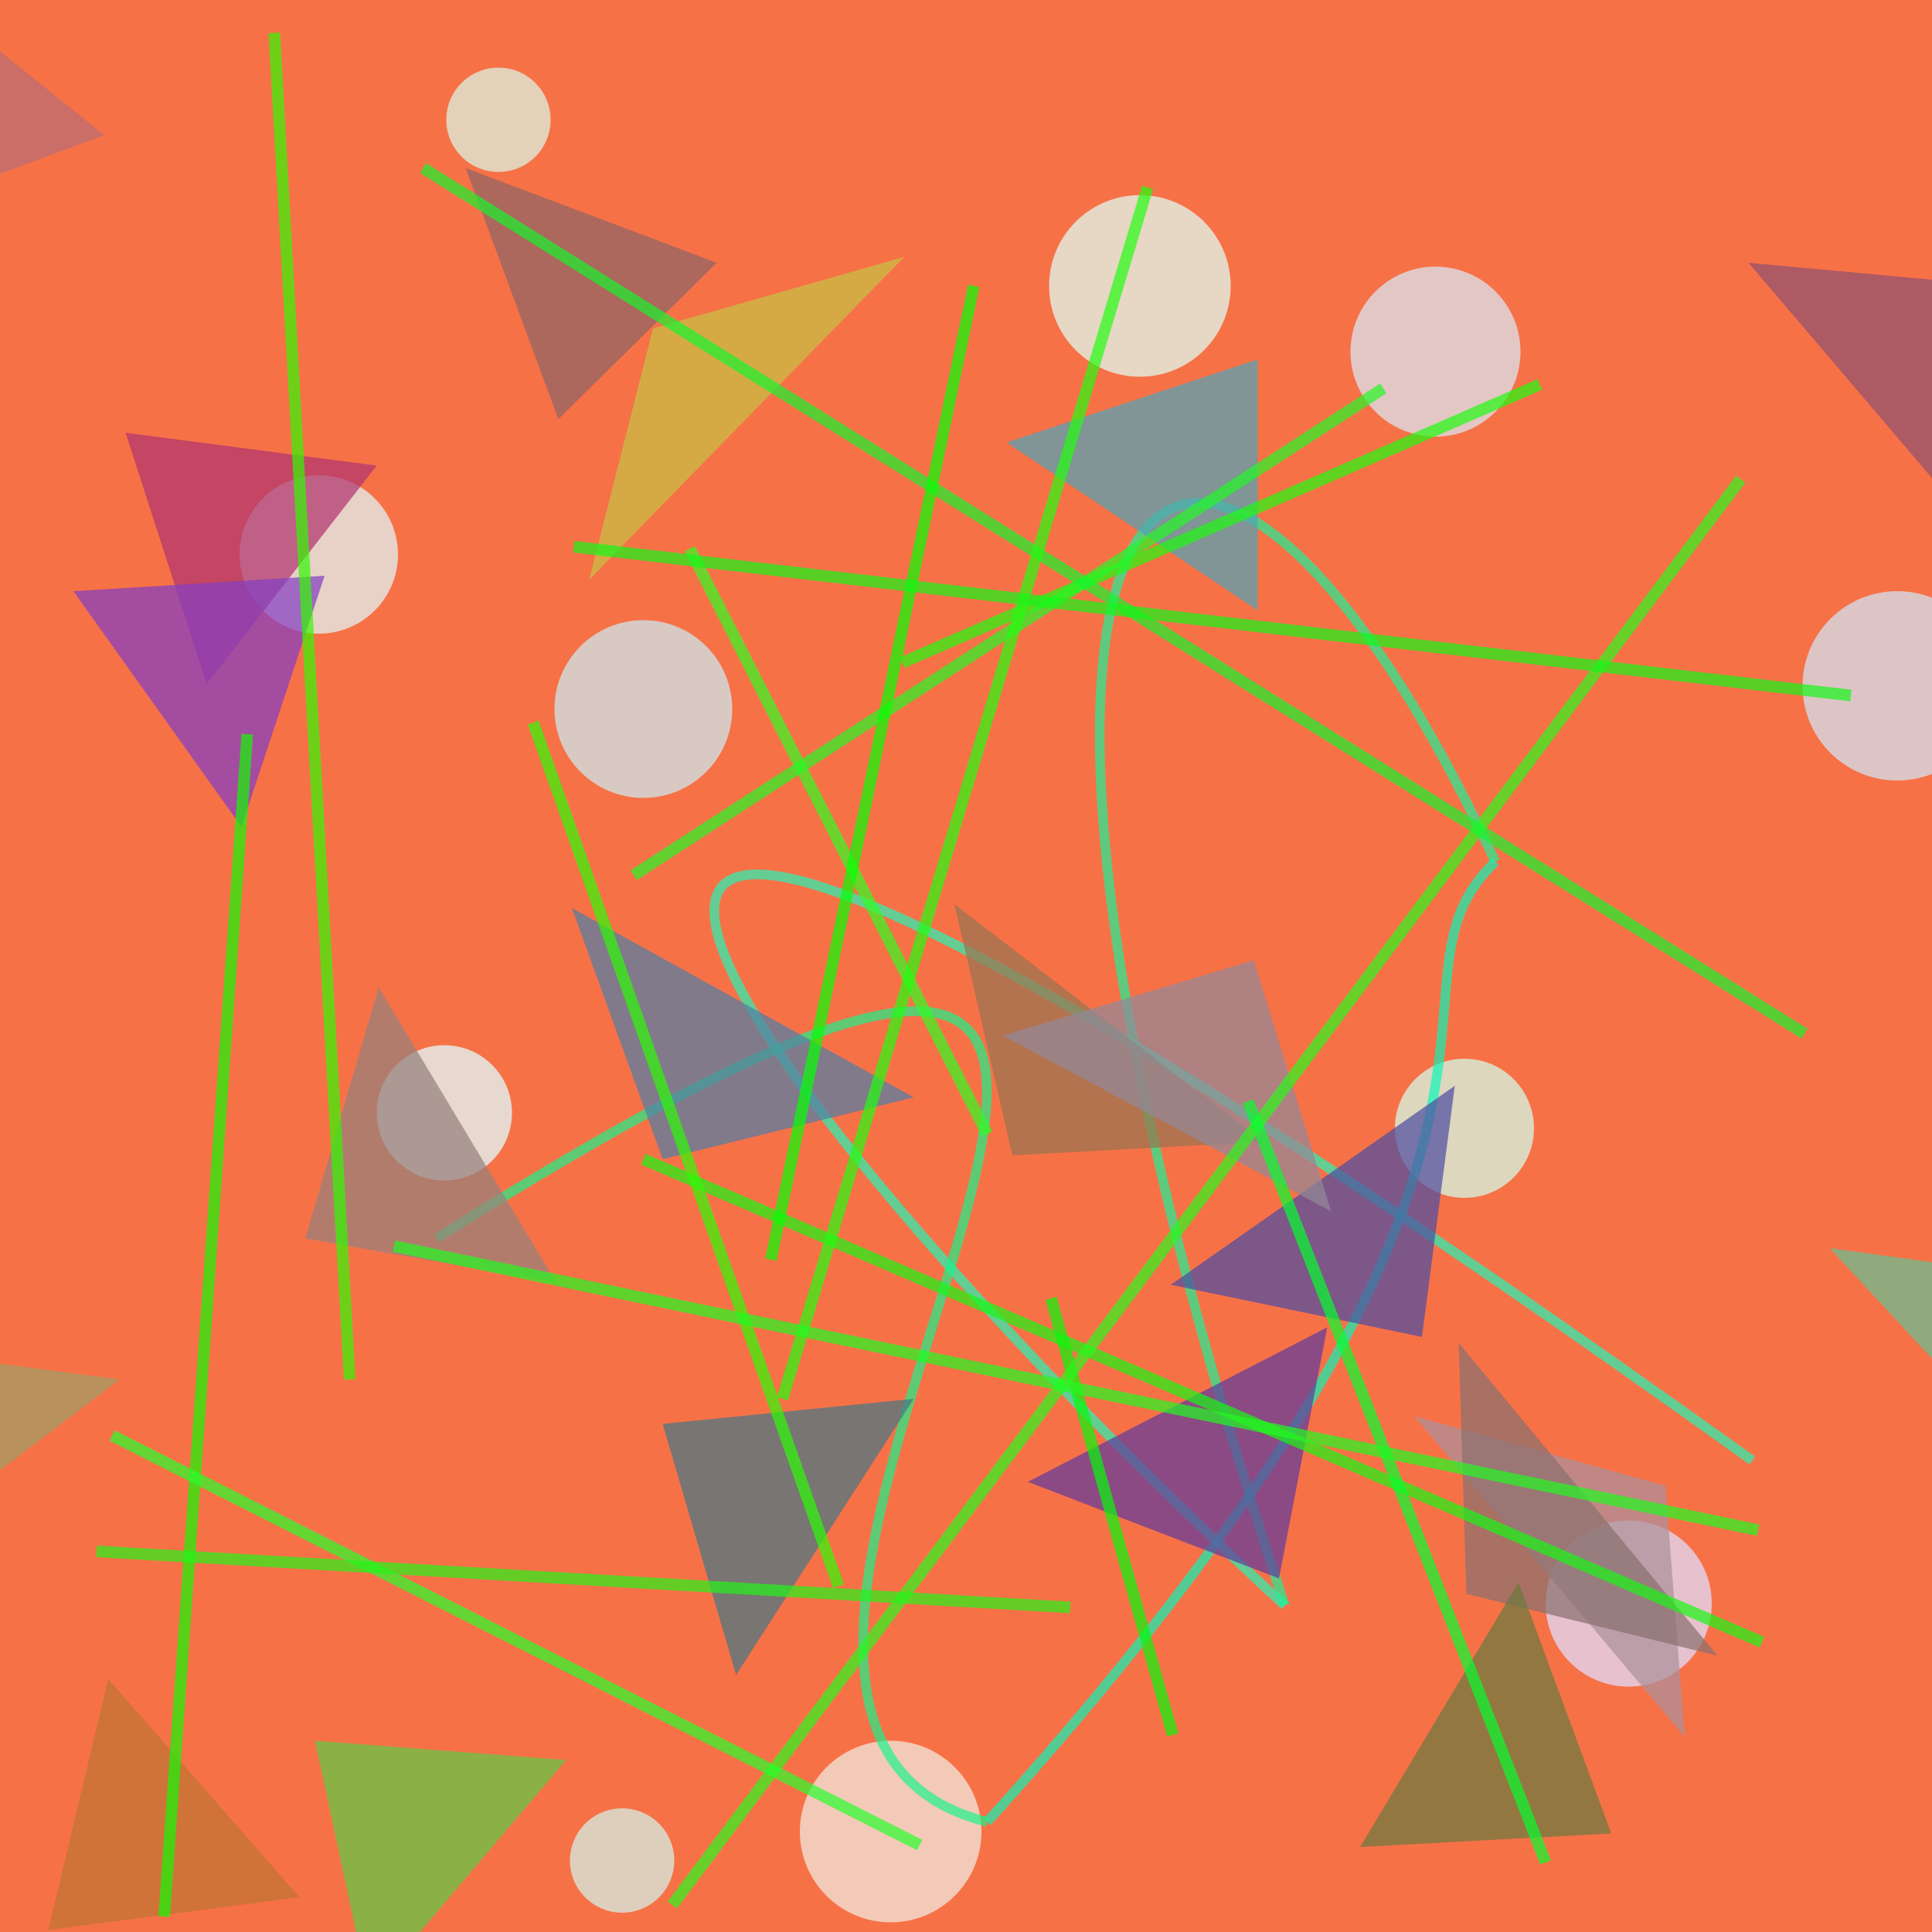
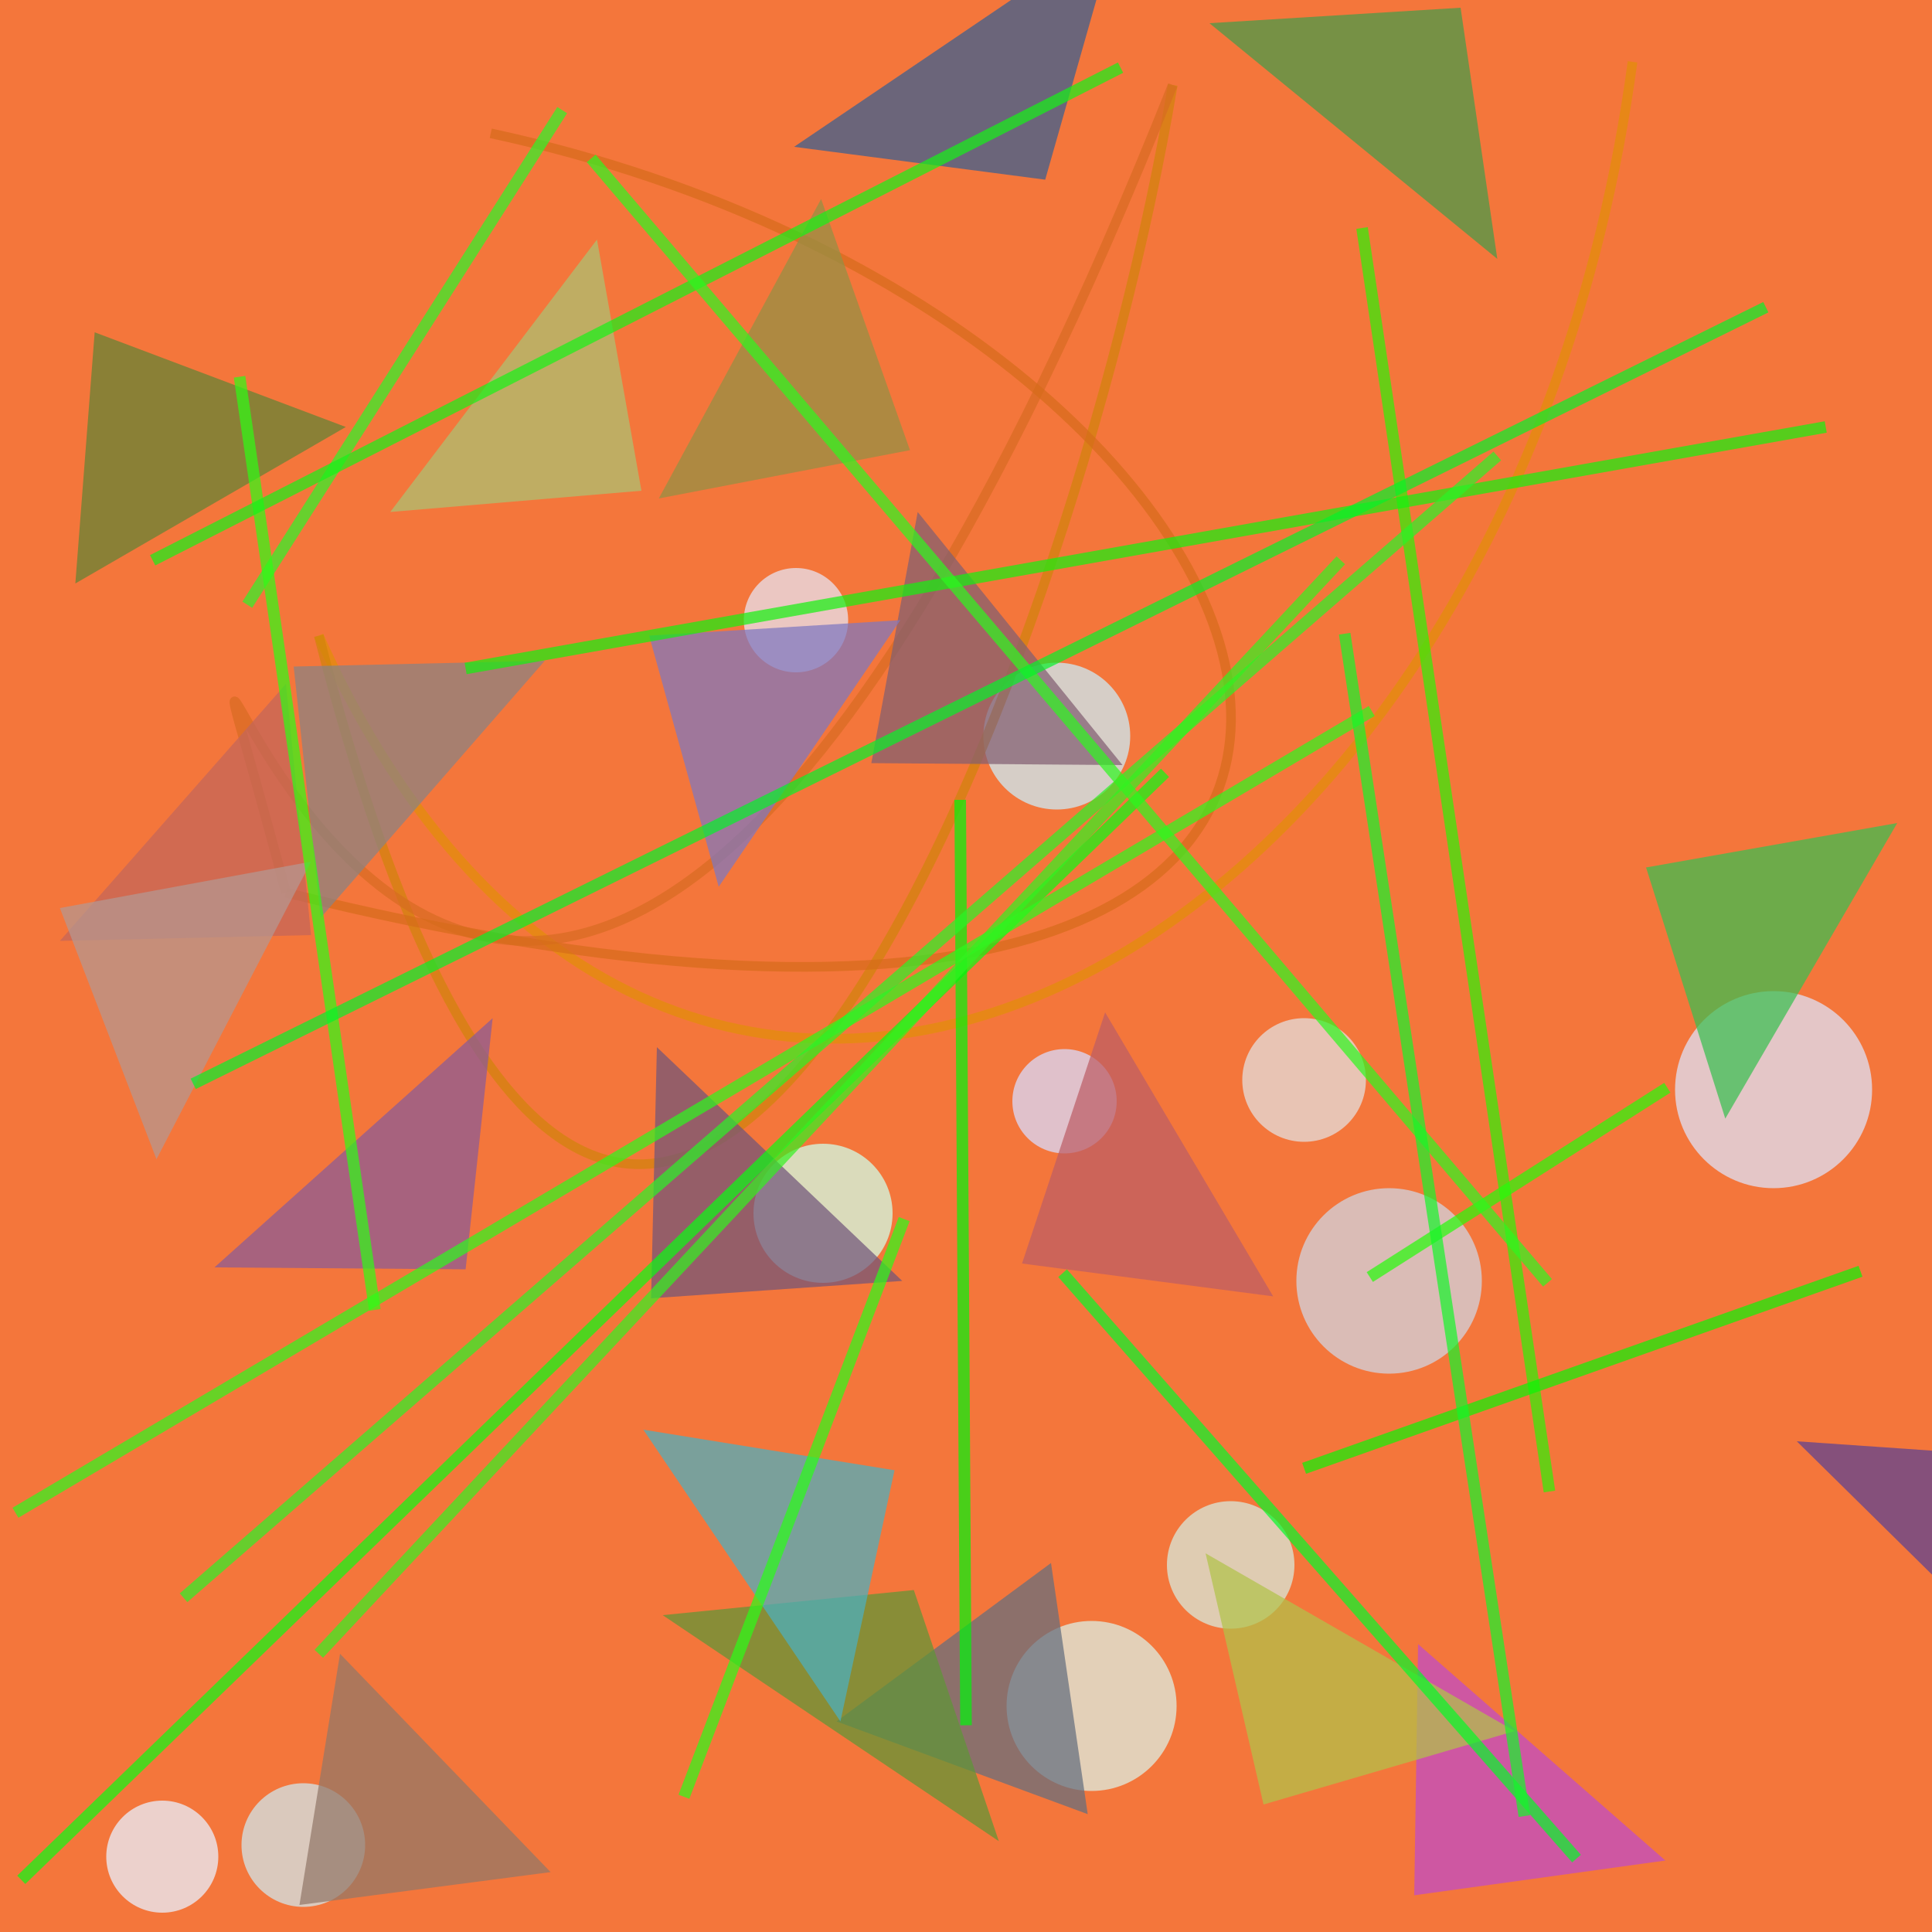
<svg xmlns="http://www.w3.org/2000/svg" xmlns:xlink="http://www.w3.org/1999/xlink" width="500pt" height="500pt" viewBox="0 0 500 500" version="1.1">
  <defs>
    <clipPath id="clip1">
      <rect x="0" y="0" width="500" height="500" />
    </clipPath>
    <g id="surface63" clip-path="url(#clip1)">
-       <rect x="0" y="0" width="500" height="500" style="fill:rgb(97%,44.2%,27.9%);fill-opacity:1;stroke:none;" />
-       <path style=" stroke:none;fill-rule:nonzero;fill:rgb(84.7%,89.8%,84.5%);fill-opacity:0.808;" d="M 174.5 481.5 C 174.5 488.957 168.457 495 161 495 C 153.543 495 147.5 488.957 147.5 481.5 C 147.5 474.043 153.543 468 161 468 C 168.457 468 174.5 474.043 174.5 481.5 C 174.5 488.957 168.457 495 161 495 C 153.543 495 147.5 488.957 147.5 481.5 C 147.5 474.043 153.543 468 161 468 C 168.457 468 174.5 474.043 174.5 481.5 " />
-       <path style=" stroke:none;fill-rule:nonzero;fill:rgb(89.1%,93.8%,88.6%);fill-opacity:0.808;" d="M 318.5 74 C 318.5 86.98 307.98 97.5 295 97.5 C 282.02 97.5 271.5 86.98 271.5 74 C 271.5 61.02 282.02 50.5 295 50.5 C 307.98 50.5 318.5 61.02 318.5 74 C 318.5 86.98 307.98 97.5 295 97.5 C 282.02 97.5 271.5 86.98 271.5 74 C 271.5 61.02 282.02 50.5 295 50.5 C 307.98 50.5 318.5 61.02 318.5 74 " />
-       <path style=" stroke:none;fill-rule:nonzero;fill:rgb(84.5%,93.2%,85%);fill-opacity:0.808;" d="M 397 292 C 397 301.941 388.941 310 379 310 C 369.059 310 361 301.941 361 292 C 361 282.059 369.059 274 379 274 C 388.941 274 397 282.059 397 292 C 397 301.941 388.941 310 379 310 C 369.059 310 361 301.941 361 292 C 361 282.059 369.059 274 379 274 C 388.941 274 397 282.059 397 292 " />
-       <path style=" stroke:none;fill-rule:nonzero;fill:rgb(89.8%,90.6%,89.1%);fill-opacity:0.808;" d="M 103 143.5 C 103 154.82 93.82 164 82.5 164 C 71.18 164 62 154.82 62 143.5 C 62 132.18 71.18 123 82.5 123 C 93.82 123 103 132.18 103 143.5 C 103 154.82 93.82 164 82.5 164 C 71.18 164 62 154.82 62 143.5 C 62 132.18 71.18 123 82.5 123 C 93.82 123 103 132.18 103 143.5 " />
-       <path style=" stroke:none;fill-rule:nonzero;fill:rgb(81.8%,87.5%,87.2%);fill-opacity:0.808;" d="M 189.5 183.5 C 189.5 196.203 179.203 206.5 166.5 206.5 C 153.797 206.5 143.5 196.203 143.5 183.5 C 143.5 170.797 153.797 160.5 166.5 160.5 C 179.203 160.5 189.5 170.797 189.5 183.5 C 189.5 196.203 179.203 206.5 166.5 206.5 C 153.797 206.5 143.5 196.203 143.5 183.5 C 143.5 170.797 153.797 160.5 166.5 160.5 C 179.203 160.5 189.5 170.797 189.5 183.5 " />
-       <path style=" stroke:none;fill-rule:nonzero;fill:rgb(84.3%,84.6%,89.2%);fill-opacity:0.808;" d="M 515.5 177.5 C 515.5 191.031 504.531 202 491 202 C 477.469 202 466.5 191.031 466.5 177.5 C 466.5 163.969 477.469 153 491 153 C 504.531 153 515.5 163.969 515.5 177.5 C 515.5 191.031 504.531 202 491 202 C 477.469 202 466.5 191.031 466.5 177.5 C 466.5 163.969 477.469 153 491 153 C 504.531 153 515.5 163.969 515.5 177.5 " />
-       <path style=" stroke:none;fill-rule:nonzero;fill:rgb(89.3%,82.7%,92.8%);fill-opacity:0.808;" d="M 443 415 C 443 426.875 433.375 436.5 421.5 436.5 C 409.625 436.5 400 426.875 400 415 C 400 403.125 409.625 393.5 421.5 393.5 C 433.375 393.5 443 403.125 443 415 C 443 426.875 433.375 436.5 421.5 436.5 C 409.625 436.5 400 426.875 400 415 C 400 403.125 409.625 393.5 421.5 393.5 C 433.375 393.5 443 403.125 443 415 " />
-       <path style=" stroke:none;fill-rule:nonzero;fill:rgb(87.3%,90.5%,83.1%);fill-opacity:0.808;" d="M 142.5 31 C 142.5 38.457 136.457 44.5 129 44.5 C 121.543 44.5 115.5 38.457 115.5 31 C 115.5 23.543 121.543 17.5 129 17.5 C 136.457 17.5 142.5 23.543 142.5 31 C 142.5 38.457 136.457 44.5 129 44.5 C 121.543 44.5 115.5 38.457 115.5 31 C 115.5 23.543 121.543 17.5 129 17.5 C 136.457 17.5 142.5 23.543 142.5 31 " />
-       <path style=" stroke:none;fill-rule:nonzero;fill:rgb(94.8%,87.5%,81.9%);fill-opacity:0.808;" d="M 254 474 C 254 486.98 243.48 497.5 230.5 497.5 C 217.52 497.5 207 486.98 207 474 C 207 461.02 217.52 450.5 230.5 450.5 C 243.48 450.5 254 461.02 254 474 C 254 486.98 243.48 497.5 230.5 497.5 C 217.52 497.5 207 486.98 207 474 C 207 461.02 217.52 450.5 230.5 450.5 C 243.48 450.5 254 461.02 254 474 " />
-       <path style=" stroke:none;fill-rule:nonzero;fill:rgb(86.9%,85.8%,88.1%);fill-opacity:0.808;" d="M 393.5 91 C 393.5 103.148 383.648 113 371.5 113 C 359.352 113 349.5 103.148 349.5 91 C 349.5 78.852 359.352 69 371.5 69 C 383.648 69 393.5 78.852 393.5 91 C 393.5 103.148 383.648 113 371.5 113 C 359.352 113 349.5 103.148 349.5 91 C 349.5 78.852 359.352 69 371.5 69 C 383.648 69 393.5 78.852 393.5 91 " />
-       <path style=" stroke:none;fill-rule:nonzero;fill:rgb(89.3%,94.5%,94.1%);fill-opacity:0.808;" d="M 132.5 288 C 132.5 297.664 124.664 305.5 115 305.5 C 105.336 305.5 97.5 297.664 97.5 288 C 97.5 278.336 105.336 270.5 115 270.5 C 124.664 270.5 132.5 278.336 132.5 288 C 132.5 297.664 124.664 305.5 115 305.5 C 105.336 305.5 97.5 297.664 97.5 288 C 97.5 278.336 105.336 270.5 115 270.5 C 124.664 270.5 132.5 278.336 132.5 288 " />
-       <path style="fill:none;stroke-width:0.005;stroke-linecap:butt;stroke-linejoin:miter;stroke:rgb(11.7%,97.9%,72.9%);stroke-opacity:0.672;stroke-miterlimit:10;" d="M 0.907 0.756 C 0.124 0.194 0.338 0.529 0.665 0.831 " transform="matrix(500,0,0,500,0,0)" />
-       <path style="fill:none;stroke-width:0.005;stroke-linecap:butt;stroke-linejoin:miter;stroke:rgb(9.1%,95.9%,60.2%);stroke-opacity:0.672;stroke-miterlimit:10;" d="M 0.665 0.831 C 0.464 0.223 0.618 0.111 0.774 0.446 " transform="matrix(500,0,0,500,0,0)" />
-       <path style="fill:none;stroke-width:0.005;stroke-linecap:butt;stroke-linejoin:miter;stroke:rgb(1.8%,97.1%,73%);stroke-opacity:0.672;stroke-miterlimit:10;" d="M 0.774 0.446 C 0.705 0.512 0.836 0.583 0.511 0.943 " transform="matrix(500,0,0,500,0,0)" />
-       <path style="fill:none;stroke-width:0.005;stroke-linecap:butt;stroke-linejoin:miter;stroke:rgb(8.2%,95.9%,54.3%);stroke-opacity:0.672;stroke-miterlimit:10;" d="M 0.511 0.943 C 0.275 0.884 0.81 0.272 0.226 0.641 " transform="matrix(500,0,0,500,0,0)" />
-       <path style=" stroke:none;fill-rule:nonzero;fill:rgb(33.1%,49.8%,64.3%);fill-opacity:0.72;" d="M 236.5 284 L 171.5 300 L 148 235 L 236.5 284 " />
-       <path style=" stroke:none;fill-rule:nonzero;fill:rgb(33.1%,63.6%,70.5%);fill-opacity:0.72;" d="M 260.5 114.5 L 325.5 93 L 325.5 158 L 260.5 114.5 " />
-       <path style=" stroke:none;fill-rule:nonzero;fill:rgb(37.9%,78.9%,27.4%);fill-opacity:0.72;" d="M 146.5 455.5 L 81.5 450.5 L 95.5 515.5 L 146.5 455.5 " />
-       <path style=" stroke:none;fill-rule:nonzero;fill:rgb(78.6%,75.7%,27.1%);fill-opacity:0.72;" d="M 234 66.5 L 169 85 L 152.5 150 L 234 66.5 " />
-       <path style=" stroke:none;fill-rule:nonzero;fill:rgb(62.8%,62.2%,39.1%);fill-opacity:0.72;" d="M 31 357 L -34 348.5 L -43.5 413.5 L 31 357 " />
-       <path style=" stroke:none;fill-rule:nonzero;fill:rgb(60.1%,45.7%,31.6%);fill-opacity:0.72;" d="M 327 295.5 L 262 299 L 247 234 L 327 295.5 " />
-       <path style=" stroke:none;fill-rule:nonzero;fill:rgb(30.7%,30.4%,63.2%);fill-opacity:0.72;" d="M 303 332.5 L 368 346 L 376.5 281 L 303 332.5 " />
-       <path style=" stroke:none;fill-rule:nonzero;fill:rgb(41.2%,75.3%,57.4%);fill-opacity:0.72;" d="M 473.5 323 L 538.5 332 L 542 397 L 473.5 323 " />
-       <path style=" stroke:none;fill-rule:nonzero;fill:rgb(72.4%,43%,45.2%);fill-opacity:0.72;" d="M 27 35 L -38 59 L -24 -6 L 27 35 " />
-       <path style=" stroke:none;fill-rule:nonzero;fill:rgb(67.4%,56.9%,61.2%);fill-opacity:0.72;" d="M 366 366.5 L 431 384.5 L 436 449.5 L 366 366.5 " />
-       <path style=" stroke:none;fill-rule:nonzero;fill:rgb(54.5%,44.5%,43.5%);fill-opacity:0.72;" d="M 444.5 428.5 L 379.5 412.5 L 377.5 347.5 L 444.5 428.5 " />
-       <path style=" stroke:none;fill-rule:nonzero;fill:rgb(75.3%,46%,20.4%);fill-opacity:0.72;" d="M 77.5 491 L 12.5 499.5 L 28 434.5 L 77.5 491 " />
-       <path style=" stroke:none;fill-rule:nonzero;fill:rgb(59.3%,50.7%,48.7%);fill-opacity:0.72;" d="M 144 332 L 79 320.5 L 98 255.5 L 144 332 " />
-       <path style=" stroke:none;fill-rule:nonzero;fill:rgb(58.2%,53.5%,59.5%);fill-opacity:0.72;" d="M 259.5 268 L 324.5 248.5 L 344.5 313.5 L 259.5 268 " />
-       <path style=" stroke:none;fill-rule:nonzero;fill:rgb(69.1%,20.7%,43.5%);fill-opacity:0.72;" d="M 97.5 120.5 L 32.5 112 L 53.5 177 L 97.5 120.5 " />
-       <path style=" stroke:none;fill-rule:nonzero;fill:rgb(42.6%,47.9%,24.1%);fill-opacity:0.72;" d="M 352 478 L 417 474.5 L 393 409.5 L 352 478 " />
-       <path style=" stroke:none;fill-rule:nonzero;fill:rgb(38.5%,23.6%,61%);fill-opacity:0.72;" d="M 266 383.5 L 331 408.5 L 343.5 343.5 L 266 383.5 " />
-       <path style=" stroke:none;fill-rule:nonzero;fill:rgb(56%,39.5%,39.1%);fill-opacity:0.72;" d="M 185.5 68 L 120.5 43.5 L 144.5 108.5 L 185.5 68 " />
-       <path style=" stroke:none;fill-rule:nonzero;fill:rgb(57.4%,32.3%,43.8%);fill-opacity:0.72;" d="M 452.5 68 L 517.5 74 L 513 139 L 452.5 68 " />
-       <path style=" stroke:none;fill-rule:nonzero;fill:rgb(51.9%,24.7%,76.5%);fill-opacity:0.72;" d="M 19 153 L 84 149 L 62.5 214 L 19 153 " />
-       <path style=" stroke:none;fill-rule:nonzero;fill:rgb(27.7%,47%,51.7%);fill-opacity:0.72;" d="M 236.5 362 L 171.5 368.5 L 190.5 433.5 L 236.5 362 " />
-       <path style="fill:none;stroke-width:0.006;stroke-linecap:butt;stroke-linejoin:miter;stroke:rgb(19.2%,99%,13.6%);stroke-opacity:0.7;stroke-miterlimit:10;" d="M 0.511 0.587 L 0.357 0.284 " transform="matrix(500,0,0,500,0,0)" />
-       <path style="fill:none;stroke-width:0.006;stroke-linecap:butt;stroke-linejoin:miter;stroke:rgb(9.7%,97.5%,7.5%);stroke-opacity:0.7;stroke-miterlimit:10;" d="M 0.333 0.6 L 0.912 0.85 " transform="matrix(500,0,0,500,0,0)" />
-       <path style="fill:none;stroke-width:0.006;stroke-linecap:butt;stroke-linejoin:miter;stroke:rgb(12.7%,98.4%,6.8%);stroke-opacity:0.7;stroke-miterlimit:10;" d="M 0.797 0.199 L 0.467 0.343 " transform="matrix(500,0,0,500,0,0)" />
-       <path style="fill:none;stroke-width:0.006;stroke-linecap:butt;stroke-linejoin:miter;stroke:rgb(14.1%,97.8%,14.7%);stroke-opacity:0.7;stroke-miterlimit:10;" d="M 0.328 0.453 L 0.716 0.201 " transform="matrix(500,0,0,500,0,0)" />
-       <path style="fill:none;stroke-width:0.006;stroke-linecap:butt;stroke-linejoin:miter;stroke:rgb(18.9%,98.2%,2.5%);stroke-opacity:0.7;stroke-miterlimit:10;" d="M 0.276 0.374 L 0.434 0.821 " transform="matrix(500,0,0,500,0,0)" />
-       <path style="fill:none;stroke-width:0.006;stroke-linecap:butt;stroke-linejoin:miter;stroke:rgb(2.6%,97.2%,4%);stroke-opacity:0.7;stroke-miterlimit:10;" d="M 0.544 0.672 L 0.607 0.898 " transform="matrix(500,0,0,500,0,0)" />
-       <path style="fill:none;stroke-width:0.006;stroke-linecap:butt;stroke-linejoin:miter;stroke:rgb(17%,97.5%,10.8%);stroke-opacity:0.7;stroke-miterlimit:10;" d="M 0.348 0.986 L 0.901 0.248 " transform="matrix(500,0,0,500,0,0)" />
-       <path style="fill:none;stroke-width:0.006;stroke-linecap:butt;stroke-linejoin:miter;stroke:rgb(8.2%,97.7%,1.3%);stroke-opacity:0.7;stroke-miterlimit:10;" d="M 0.085 0.992 L 0.128 0.38 " transform="matrix(500,0,0,500,0,0)" />
-       <path style="fill:none;stroke-width:0.006;stroke-linecap:butt;stroke-linejoin:miter;stroke:rgb(9.4%,95.5%,17.6%);stroke-opacity:0.7;stroke-miterlimit:10;" d="M 0.219 0.087 L 0.934 0.535 " transform="matrix(500,0,0,500,0,0)" />
-       <path style="fill:none;stroke-width:0.006;stroke-linecap:butt;stroke-linejoin:miter;stroke:rgb(2.4%,99.9%,1.7%);stroke-opacity:0.7;stroke-miterlimit:10;" d="M 0.504 0.148 L 0.399 0.652 " transform="matrix(500,0,0,500,0,0)" />
-       <path style="fill:none;stroke-width:0.006;stroke-linecap:butt;stroke-linejoin:miter;stroke:rgb(2.5%,99.8%,18.2%);stroke-opacity:0.7;stroke-miterlimit:10;" d="M 0.8 0.964 L 0.646 0.57 " transform="matrix(500,0,0,500,0,0)" />
-       <path style="fill:none;stroke-width:0.006;stroke-linecap:butt;stroke-linejoin:miter;stroke:rgb(15.2%,100%,16.9%);stroke-opacity:0.7;stroke-miterlimit:10;" d="M 0.058 0.743 L 0.476 0.955 " transform="matrix(500,0,0,500,0,0)" />
-       <path style="fill:none;stroke-width:0.006;stroke-linecap:butt;stroke-linejoin:miter;stroke:rgb(14.2%,99.4%,6.1%);stroke-opacity:0.7;stroke-miterlimit:10;" d="M 0.594 0.097 L 0.405 0.724 " transform="matrix(500,0,0,500,0,0)" />
-       <path style="fill:none;stroke-width:0.006;stroke-linecap:butt;stroke-linejoin:miter;stroke:rgb(20%,97.2%,0.6%);stroke-opacity:0.7;stroke-miterlimit:10;" d="M 0.142 0.017 L 0.181 0.714 " transform="matrix(500,0,0,500,0,0)" />
-       <path style="fill:none;stroke-width:0.006;stroke-linecap:butt;stroke-linejoin:miter;stroke:rgb(14.2%,95.8%,9.8%);stroke-opacity:0.7;stroke-miterlimit:10;" d="M 0.05 0.803 L 0.554 0.832 " transform="matrix(500,0,0,500,0,0)" />
-       <path style="fill:none;stroke-width:0.006;stroke-linecap:butt;stroke-linejoin:miter;stroke:rgb(8.2%,96.8%,8.9%);stroke-opacity:0.7;stroke-miterlimit:10;" d="M 0.958 0.36 L 0.297 0.283 " transform="matrix(500,0,0,500,0,0)" />
-       <path style="fill:none;stroke-width:0.006;stroke-linecap:butt;stroke-linejoin:miter;stroke:rgb(13.1%,98.3%,12.5%);stroke-opacity:0.7;stroke-miterlimit:10;" d="M 0.204 0.645 L 0.91 0.792 " transform="matrix(500,0,0,500,0,0)" />
+       <rect x="0" y="0" width="500" height="500" style="fill:rgb(95.8%,46.3%,23%);fill-opacity:1;stroke:none;" />
+       <path style=" stroke:none;fill-rule:nonzero;fill:rgb(85.9%,82.3%,93%);fill-opacity:0.808;" d="M 289 285 C 289 292.457 282.957 298.5 275.5 298.5 C 268.043 298.5 262 292.457 262 285 C 262 277.543 268.043 271.5 275.5 271.5 C 282.957 271.5 289 277.543 289 285 C 289 292.457 282.957 298.5 275.5 298.5 C 268.043 298.5 262 292.457 262 285 C 262 277.543 268.043 271.5 275.5 271.5 C 282.957 271.5 289 277.543 289 285 " />
+       <path style=" stroke:none;fill-rule:nonzero;fill:rgb(91.1%,85.3%,88.6%);fill-opacity:0.808;" d="M 219.5 160.5 C 219.5 167.957 213.457 174 206 174 C 198.543 174 192.5 167.957 192.5 160.5 C 192.5 153.043 198.543 147 206 147 C 213.457 147 219.5 153.043 219.5 160.5 C 219.5 167.957 213.457 174 206 174 C 198.543 174 192.5 167.957 192.5 160.5 C 192.5 153.043 198.543 147 206 147 C 213.457 147 219.5 153.043 219.5 160.5 " />
+       <path style=" stroke:none;fill-rule:nonzero;fill:rgb(80.8%,88.5%,90.8%);fill-opacity:0.808;" d="M 292.5 190.5 C 292.5 200.992 283.992 209.5 273.5 209.5 C 263.008 209.5 254.5 200.992 254.5 190.5 C 254.5 180.008 263.008 171.5 273.5 171.5 C 283.992 171.5 292.5 180.008 292.5 190.5 C 292.5 200.992 283.992 209.5 273.5 209.5 C 263.008 209.5 254.5 200.992 254.5 190.5 C 254.5 180.008 263.008 171.5 273.5 171.5 C 283.992 171.5 292.5 180.008 292.5 190.5 " />
+       <path style=" stroke:none;fill-rule:nonzero;fill:rgb(82.9%,80.1%,82.7%);fill-opacity:0.808;" d="M 383.5 331.5 C 383.5 344.754 372.754 355.5 359.5 355.5 C 346.246 355.5 335.5 344.754 335.5 331.5 C 335.5 318.246 346.246 307.5 359.5 307.5 C 372.754 307.5 383.5 318.246 383.5 331.5 C 383.5 344.754 372.754 355.5 359.5 355.5 C 346.246 355.5 335.5 344.754 335.5 331.5 C 335.5 318.246 346.246 307.5 359.5 307.5 C 372.754 307.5 383.5 318.246 383.5 331.5 " />
+       <path style=" stroke:none;fill-rule:nonzero;fill:rgb(86.9%,89.9%,83.8%);fill-opacity:0.808;" d="M 304.5 441.5 C 304.5 453.648 294.648 463.5 282.5 463.5 C 270.352 463.5 260.5 453.648 260.5 441.5 C 260.5 429.352 270.352 419.5 282.5 419.5 C 294.648 419.5 304.5 429.352 304.5 441.5 C 304.5 453.648 294.648 463.5 282.5 463.5 C 270.352 463.5 260.5 453.648 260.5 441.5 C 260.5 429.352 270.352 419.5 282.5 419.5 C 294.648 419.5 304.5 429.352 304.5 441.5 " />
+       <path style=" stroke:none;fill-rule:nonzero;fill:rgb(83.3%,86.3%,86.1%);fill-opacity:0.808;" d="M 94.5 477.5 C 94.5 486.336 87.336 493.5 78.5 493.5 C 69.664 493.5 62.5 486.336 62.5 477.5 C 62.5 468.664 69.664 461.5 78.5 461.5 C 87.336 461.5 94.5 468.664 94.5 477.5 C 94.5 486.336 87.336 493.5 78.5 493.5 C 69.664 493.5 62.5 486.336 62.5 477.5 C 62.5 468.664 69.664 461.5 78.5 461.5 C 87.336 461.5 94.5 468.664 94.5 477.5 " />
+       <path style=" stroke:none;fill-rule:nonzero;fill:rgb(85.3%,87.7%,80.9%);fill-opacity:0.808;" d="M 335 405 C 335 414.113 327.613 421.5 318.5 421.5 C 309.387 421.5 302 414.113 302 405 C 302 395.887 309.387 388.5 318.5 388.5 C 327.613 388.5 335 395.887 335 405 C 335 414.113 327.613 421.5 318.5 421.5 C 309.387 421.5 302 414.113 302 405 C 302 395.887 309.387 388.5 318.5 388.5 C 327.613 388.5 335 395.887 335 405 " />
+       <path style=" stroke:none;fill-rule:nonzero;fill:rgb(83.1%,94.9%,85.4%);fill-opacity:0.808;" d="M 231 314 C 231 323.941 222.941 332 213 332 C 203.059 332 195 323.941 195 314 C 195 304.059 203.059 296 213 296 C 222.941 296 231 304.059 231 314 C 231 323.941 222.941 332 213 332 C 203.059 332 195 323.941 195 314 C 195 304.059 203.059 296 213 296 C 222.941 296 231 304.059 231 314 " />
+       <path style=" stroke:none;fill-rule:nonzero;fill:rgb(89.9%,84%,81.9%);fill-opacity:0.808;" d="M 353.5 279.5 C 353.5 288.336 346.336 295.5 337.5 295.5 C 328.664 295.5 321.5 288.336 321.5 279.5 C 321.5 270.664 328.664 263.5 337.5 263.5 C 346.336 263.5 353.5 270.664 353.5 279.5 C 353.5 288.336 346.336 295.5 337.5 295.5 C 328.664 295.5 321.5 288.336 321.5 279.5 C 321.5 270.664 328.664 263.5 337.5 263.5 C 346.336 263.5 353.5 270.664 353.5 279.5 " />
+       <path style=" stroke:none;fill-rule:nonzero;fill:rgb(87.9%,84.8%,91.1%);fill-opacity:0.808;" d="M 484.5 282 C 484.5 296.082 473.082 307.5 459 307.5 C 444.918 307.5 433.5 296.082 433.5 282 C 433.5 267.918 444.918 256.5 459 256.5 C 473.082 256.5 484.5 267.918 484.5 282 C 484.5 296.082 473.082 307.5 459 307.5 C 444.918 307.5 433.5 296.082 433.5 282 C 433.5 267.918 444.918 256.5 459 256.5 C 473.082 256.5 484.5 267.918 484.5 282 " />
+       <path style=" stroke:none;fill-rule:nonzero;fill:rgb(91.3%,90.2%,93.9%);fill-opacity:0.808;" d="M 56.5 480.5 C 56.5 488.508 50.008 495 42 495 C 33.992 495 27.5 488.508 27.5 480.5 C 27.5 472.492 33.992 466 42 466 C 50.008 466 56.5 472.492 56.5 480.5 C 56.5 488.508 50.008 495 42 495 C 33.992 495 27.5 488.508 27.5 480.5 C 27.5 472.492 33.992 466 42 466 C 50.008 466 56.5 472.492 56.5 480.5 " />
+       <path style="fill:none;stroke-width:0.005;stroke-linecap:butt;stroke-linejoin:miter;stroke:rgb(88.7%,56.8%,2.7%);stroke-opacity:0.672;stroke-miterlimit:10;" d="M 0.845 0.032 C 0.78 0.514 0.344 0.728 0.165 0.329 " transform="matrix(500,0,0,500,0,0)" />
+       <path style="fill:none;stroke-width:0.005;stroke-linecap:butt;stroke-linejoin:miter;stroke:rgb(81.7%,51.9%,3.8%);stroke-opacity:0.672;stroke-miterlimit:10;" d="M 0.165 0.329 C 0.326 0.956 0.556 0.351 0.607 0.044 " transform="matrix(500,0,0,500,0,0)" />
+       <path style="fill:none;stroke-width:0.005;stroke-linecap:butt;stroke-linejoin:miter;stroke:rgb(84.7%,42.3%,13.5%);stroke-opacity:0.672;stroke-miterlimit:10;" d="M 0.607 0.044 C 0.235 0.978 0.048 0.084 0.148 0.462 " transform="matrix(500,0,0,500,0,0)" />
+       <path style="fill:none;stroke-width:0.005;stroke-linecap:butt;stroke-linejoin:miter;stroke:rgb(84%,42.2%,10.2%);stroke-opacity:0.672;stroke-miterlimit:10;" d="M 0.148 0.462 C 0.848 0.636 0.717 0.169 0.254 0.069 " transform="matrix(500,0,0,500,0,0)" />
+       <path style=" stroke:none;fill-rule:nonzero;fill:rgb(57.9%,56.7%,26.6%);fill-opacity:0.72;" d="M 170.5 129 L 235.5 116.5 L 212.5 51.5 L 170.5 129 " />
+       <path style=" stroke:none;fill-rule:nonzero;fill:rgb(21.3%,37.2%,58.1%);fill-opacity:0.72;" d="M 205.5 38 L 270.5 46.5 L 289 -18.5 L 205.5 38 " />
+       <path style=" stroke:none;fill-rule:nonzero;fill:rgb(57.2%,47.1%,41%);fill-opacity:0.72;" d="M 142.5 484.5 L 77.5 493 L 88 428 L 142.5 484.5 " />
+       <path style=" stroke:none;fill-rule:nonzero;fill:rgb(35.8%,25.9%,58.4%);fill-opacity:0.72;" d="M 465 373 L 530 377.5 L 535.5 442.5 L 465 373 " />
+       <path style=" stroke:none;fill-rule:nonzero;fill:rgb(22.8%,75%,31.7%);fill-opacity:0.72;" d="M 491 213 L 426 224.5 L 446.5 289.5 L 491 213 " />
+       <path style=" stroke:none;fill-rule:nonzero;fill:rgb(27.3%,61%,29.1%);fill-opacity:0.72;" d="M 313 6 L 378 2 L 387.5 67 L 313 6 " />
+       <path style=" stroke:none;fill-rule:nonzero;fill:rgb(76.9%,39.8%,35.1%);fill-opacity:0.72;" d="M 15.5 243.5 L 80.5 242 L 74 177 L 15.5 243.5 " />
+       <path style=" stroke:none;fill-rule:nonzero;fill:rgb(53.7%,51.2%,51.6%);fill-opacity:0.72;" d="M 141 171 L 76 172.5 L 83 237.5 L 141 171 " />
+       <path style=" stroke:none;fill-rule:nonzero;fill:rgb(67.2%,76.1%,45.2%);fill-opacity:0.72;" d="M 101 132.5 L 166 127 L 154.5 62 L 101 132.5 " />
+       <path style=" stroke:none;fill-rule:nonzero;fill:rgb(74%,37%,39.5%);fill-opacity:0.72;" d="M 329.5 335.5 L 264.5 327 L 286 262 L 329.5 335.5 " />
+       <path style=" stroke:none;fill-rule:nonzero;fill:rgb(44.2%,33.5%,48.4%);fill-opacity:0.72;" d="M 233.5 331.5 L 168.5 336 L 170 271 L 233.5 331.5 " />
+       <path style=" stroke:none;fill-rule:nonzero;fill:rgb(39.3%,43.1%,49.5%);fill-opacity:0.72;" d="M 216.5 445.5 L 281.5 469.5 L 272 404.5 L 216.5 445.5 " />
+       <path style=" stroke:none;fill-rule:nonzero;fill:rgb(50.5%,37.3%,44.7%);fill-opacity:0.72;" d="M 290.5 198 L 225.5 197.5 L 237.5 132.5 L 290.5 198 " />
+       <path style=" stroke:none;fill-rule:nonzero;fill:rgb(37.4%,58.7%,21.6%);fill-opacity:0.72;" d="M 171.5 418 L 236.5 411.5 L 258.5 476.5 L 171.5 418 " />
+       <path style=" stroke:none;fill-rule:nonzero;fill:rgb(38%,51.9%,20.7%);fill-opacity:0.72;" d="M 89.5 110.5 L 24.5 86 L 19.5 151 L 89.5 110.5 " />
+       <path style=" stroke:none;fill-rule:nonzero;fill:rgb(75.3%,29.4%,79.8%);fill-opacity:0.72;" d="M 431 481.5 L 366 490.5 L 367 425.5 L 431 481.5 " />
+       <path style=" stroke:none;fill-rule:nonzero;fill:rgb(71%,59.7%,57.3%);fill-opacity:0.72;" d="M 80.5 223 L 15.5 235 L 40.5 300 L 80.5 223 " />
+       <path style=" stroke:none;fill-rule:nonzero;fill:rgb(29.8%,69.4%,75.5%);fill-opacity:0.72;" d="M 166.5 370 L 231.5 380.5 L 217.5 445.5 L 166.5 370 " />
+       <path style=" stroke:none;fill-rule:nonzero;fill:rgb(49.8%,46.9%,75.6%);fill-opacity:0.72;" d="M 233 160.5 L 168 164.5 L 186 229.5 L 233 160.5 " />
+       <path style=" stroke:none;fill-rule:nonzero;fill:rgb(53.7%,35.2%,60.1%);fill-opacity:0.72;" d="M 55.5 328 L 120.5 328.5 L 127.5 263.5 L 55.5 328 " />
+       <path style=" stroke:none;fill-rule:nonzero;fill:rgb(69.7%,76.1%,28.9%);fill-opacity:0.72;" d="M 392 448 L 327 467 L 312 402 L 392 448 " />
+       <path style="fill:none;stroke-width:0.006;stroke-linecap:butt;stroke-linejoin:miter;stroke:rgb(17%,97%,16%);stroke-opacity:0.7;stroke-miterlimit:10;" d="M 0.291 0.057 L 0.128 0.313 " transform="matrix(500,0,0,500,0,0)" />
+       <path style="fill:none;stroke-width:0.006;stroke-linecap:butt;stroke-linejoin:miter;stroke:rgb(17.8%,95%,2.2%);stroke-opacity:0.7;stroke-miterlimit:10;" d="M 0.705 0.118 L 0.802 0.772 " transform="matrix(500,0,0,500,0,0)" />
+       <path style="fill:none;stroke-width:0.006;stroke-linecap:butt;stroke-linejoin:miter;stroke:rgb(3.7%,98.7%,7.5%);stroke-opacity:0.7;stroke-miterlimit:10;" d="M 0.011 0.973 L 0.603 0.4 " transform="matrix(500,0,0,500,0,0)" />
+       <path style="fill:none;stroke-width:0.006;stroke-linecap:butt;stroke-linejoin:miter;stroke:rgb(17.4%,99.4%,9.1%);stroke-opacity:0.7;stroke-miterlimit:10;" d="M 0.354 0.93 L 0.468 0.631 " transform="matrix(500,0,0,500,0,0)" />
+       <path style="fill:none;stroke-width:0.006;stroke-linecap:butt;stroke-linejoin:miter;stroke:rgb(14%,99.4%,3.7%);stroke-opacity:0.7;stroke-miterlimit:10;" d="M 0.863 0.563 L 0.709 0.661 " transform="matrix(500,0,0,500,0,0)" />
+       <path style="fill:none;stroke-width:0.006;stroke-linecap:butt;stroke-linejoin:miter;stroke:rgb(0%,96%,4.1%);stroke-opacity:0.7;stroke-miterlimit:10;" d="M 0.497 0.414 L 0.5 0.893 " transform="matrix(500,0,0,500,0,0)" />
+       <path style="fill:none;stroke-width:0.006;stroke-linecap:butt;stroke-linejoin:miter;stroke:rgb(17.4%,97.9%,11.2%);stroke-opacity:0.7;stroke-miterlimit:10;" d="M 0.008 0.783 L 0.71 0.368 " transform="matrix(500,0,0,500,0,0)" />
+       <path style="fill:none;stroke-width:0.006;stroke-linecap:butt;stroke-linejoin:miter;stroke:rgb(18.1%,99%,8%);stroke-opacity:0.7;stroke-miterlimit:10;" d="M 0.124 0.195 L 0.194 0.678 " transform="matrix(500,0,0,500,0,0)" />
+       <path style="fill:none;stroke-width:0.006;stroke-linecap:butt;stroke-linejoin:miter;stroke:rgb(7.5%,95.3%,6%);stroke-opacity:0.7;stroke-miterlimit:10;" d="M 0.945 0.221 L 0.241 0.346 " transform="matrix(500,0,0,500,0,0)" />
+       <path style="fill:none;stroke-width:0.006;stroke-linecap:butt;stroke-linejoin:miter;stroke:rgb(16.6%,95.8%,15.2%);stroke-opacity:0.7;stroke-miterlimit:10;" d="M 0.775 0.236 L 0.095 0.827 " transform="matrix(500,0,0,500,0,0)" />
+       <path style="fill:none;stroke-width:0.006;stroke-linecap:butt;stroke-linejoin:miter;stroke:rgb(8.5%,95%,9.2%);stroke-opacity:0.7;stroke-miterlimit:10;" d="M 0.079 0.29 L 0.58 0.035 " transform="matrix(500,0,0,500,0,0)" />
+       <path style="fill:none;stroke-width:0.006;stroke-linecap:butt;stroke-linejoin:miter;stroke:rgb(1.4%,98.2%,15.5%);stroke-opacity:0.7;stroke-miterlimit:10;" d="M 0.55 0.659 L 0.816 0.962 " transform="matrix(500,0,0,500,0,0)" />
+       <path style="fill:none;stroke-width:0.006;stroke-linecap:butt;stroke-linejoin:miter;stroke:rgb(4.4%,95.9%,2.1%);stroke-opacity:0.7;stroke-miterlimit:10;" d="M 0.675 0.76 L 0.963 0.658 " transform="matrix(500,0,0,500,0,0)" />
+       <path style="fill:none;stroke-width:0.006;stroke-linecap:butt;stroke-linejoin:miter;stroke:rgb(17.5%,97.2%,12.2%);stroke-opacity:0.7;stroke-miterlimit:10;" d="M 0.306 0.082 L 0.801 0.664 " transform="matrix(500,0,0,500,0,0)" />
+       <path style="fill:none;stroke-width:0.006;stroke-linecap:butt;stroke-linejoin:miter;stroke:rgb(7.9%,96.1%,16.3%);stroke-opacity:0.7;stroke-miterlimit:10;" d="M 0.789 0.94 L 0.696 0.328 " transform="matrix(500,0,0,500,0,0)" />
+       <path style="fill:none;stroke-width:0.006;stroke-linecap:butt;stroke-linejoin:miter;stroke:rgb(19.6%,95.4%,12.6%);stroke-opacity:0.7;stroke-miterlimit:10;" d="M 0.165 0.856 L 0.694 0.29 " transform="matrix(500,0,0,500,0,0)" />
+       <path style="fill:none;stroke-width:0.006;stroke-linecap:butt;stroke-linejoin:miter;stroke:rgb(2.1%,95.3%,16.4%);stroke-opacity:0.7;stroke-miterlimit:10;" d="M 0.914 0.159 L 0.1 0.561 " transform="matrix(500,0,0,500,0,0)" />
    </g>
  </defs>
  <g id="surface60">
    <use xlink:href="#surface63" />
  </g>
</svg>
